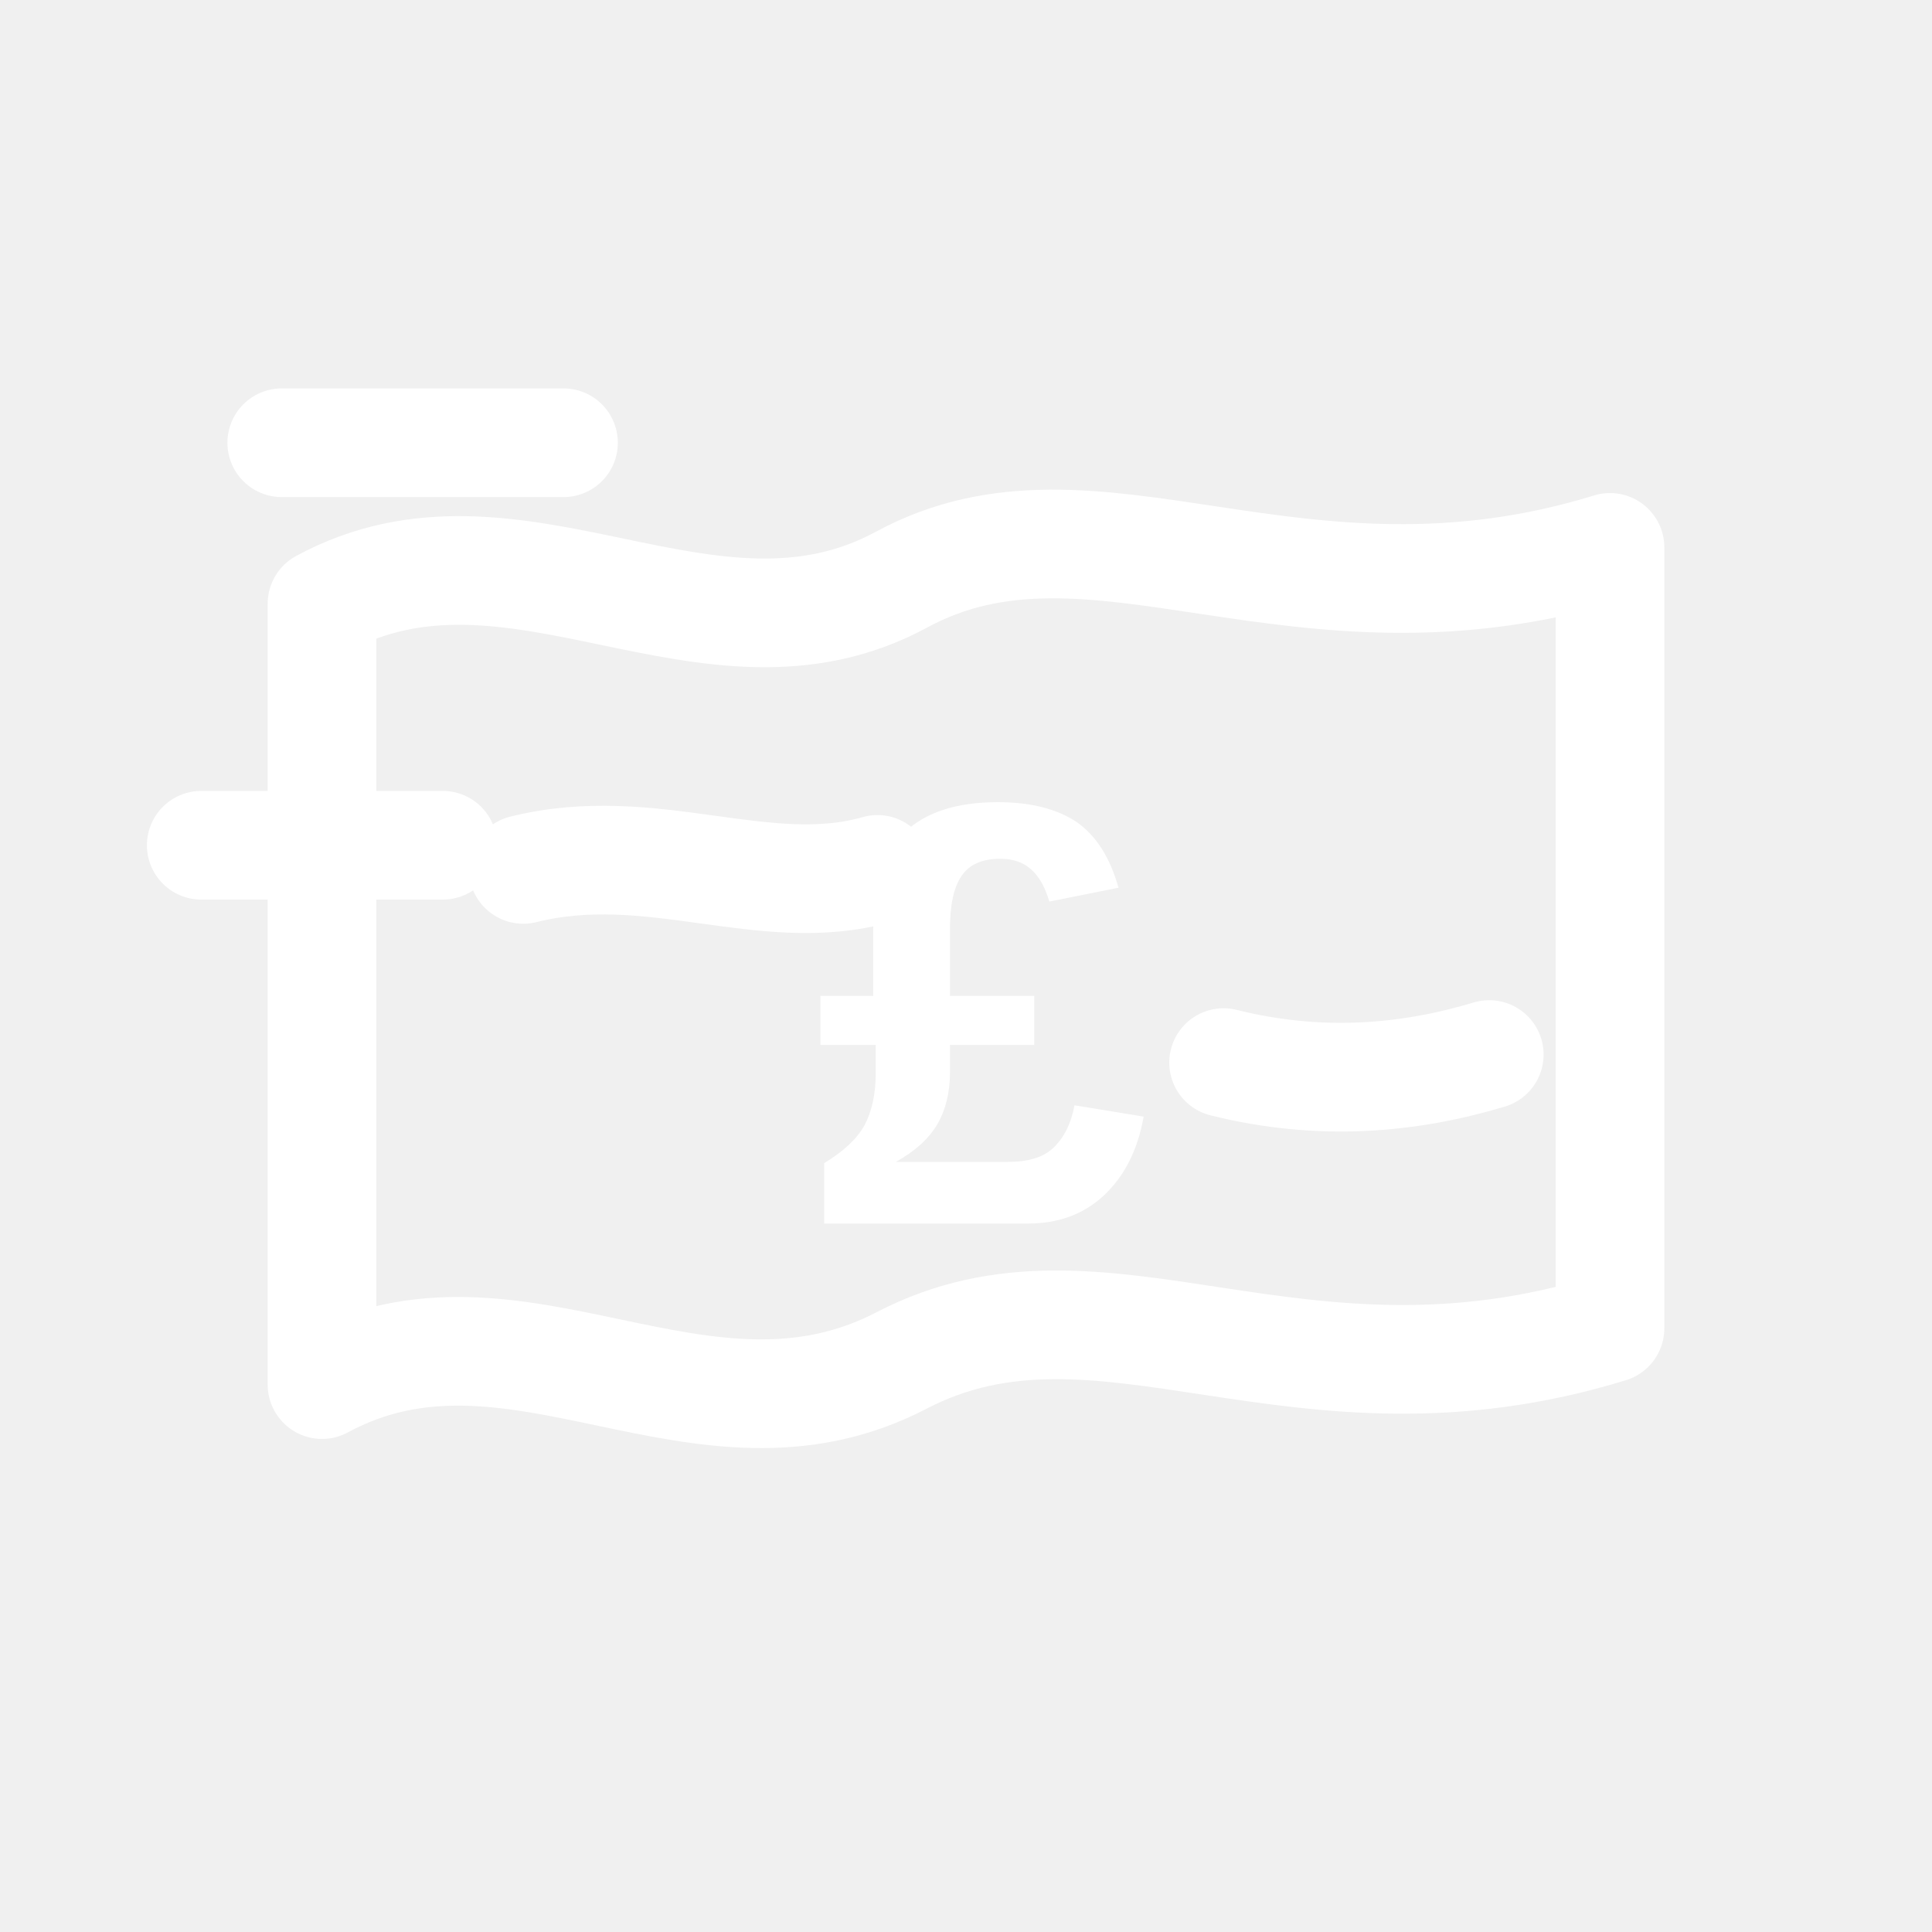
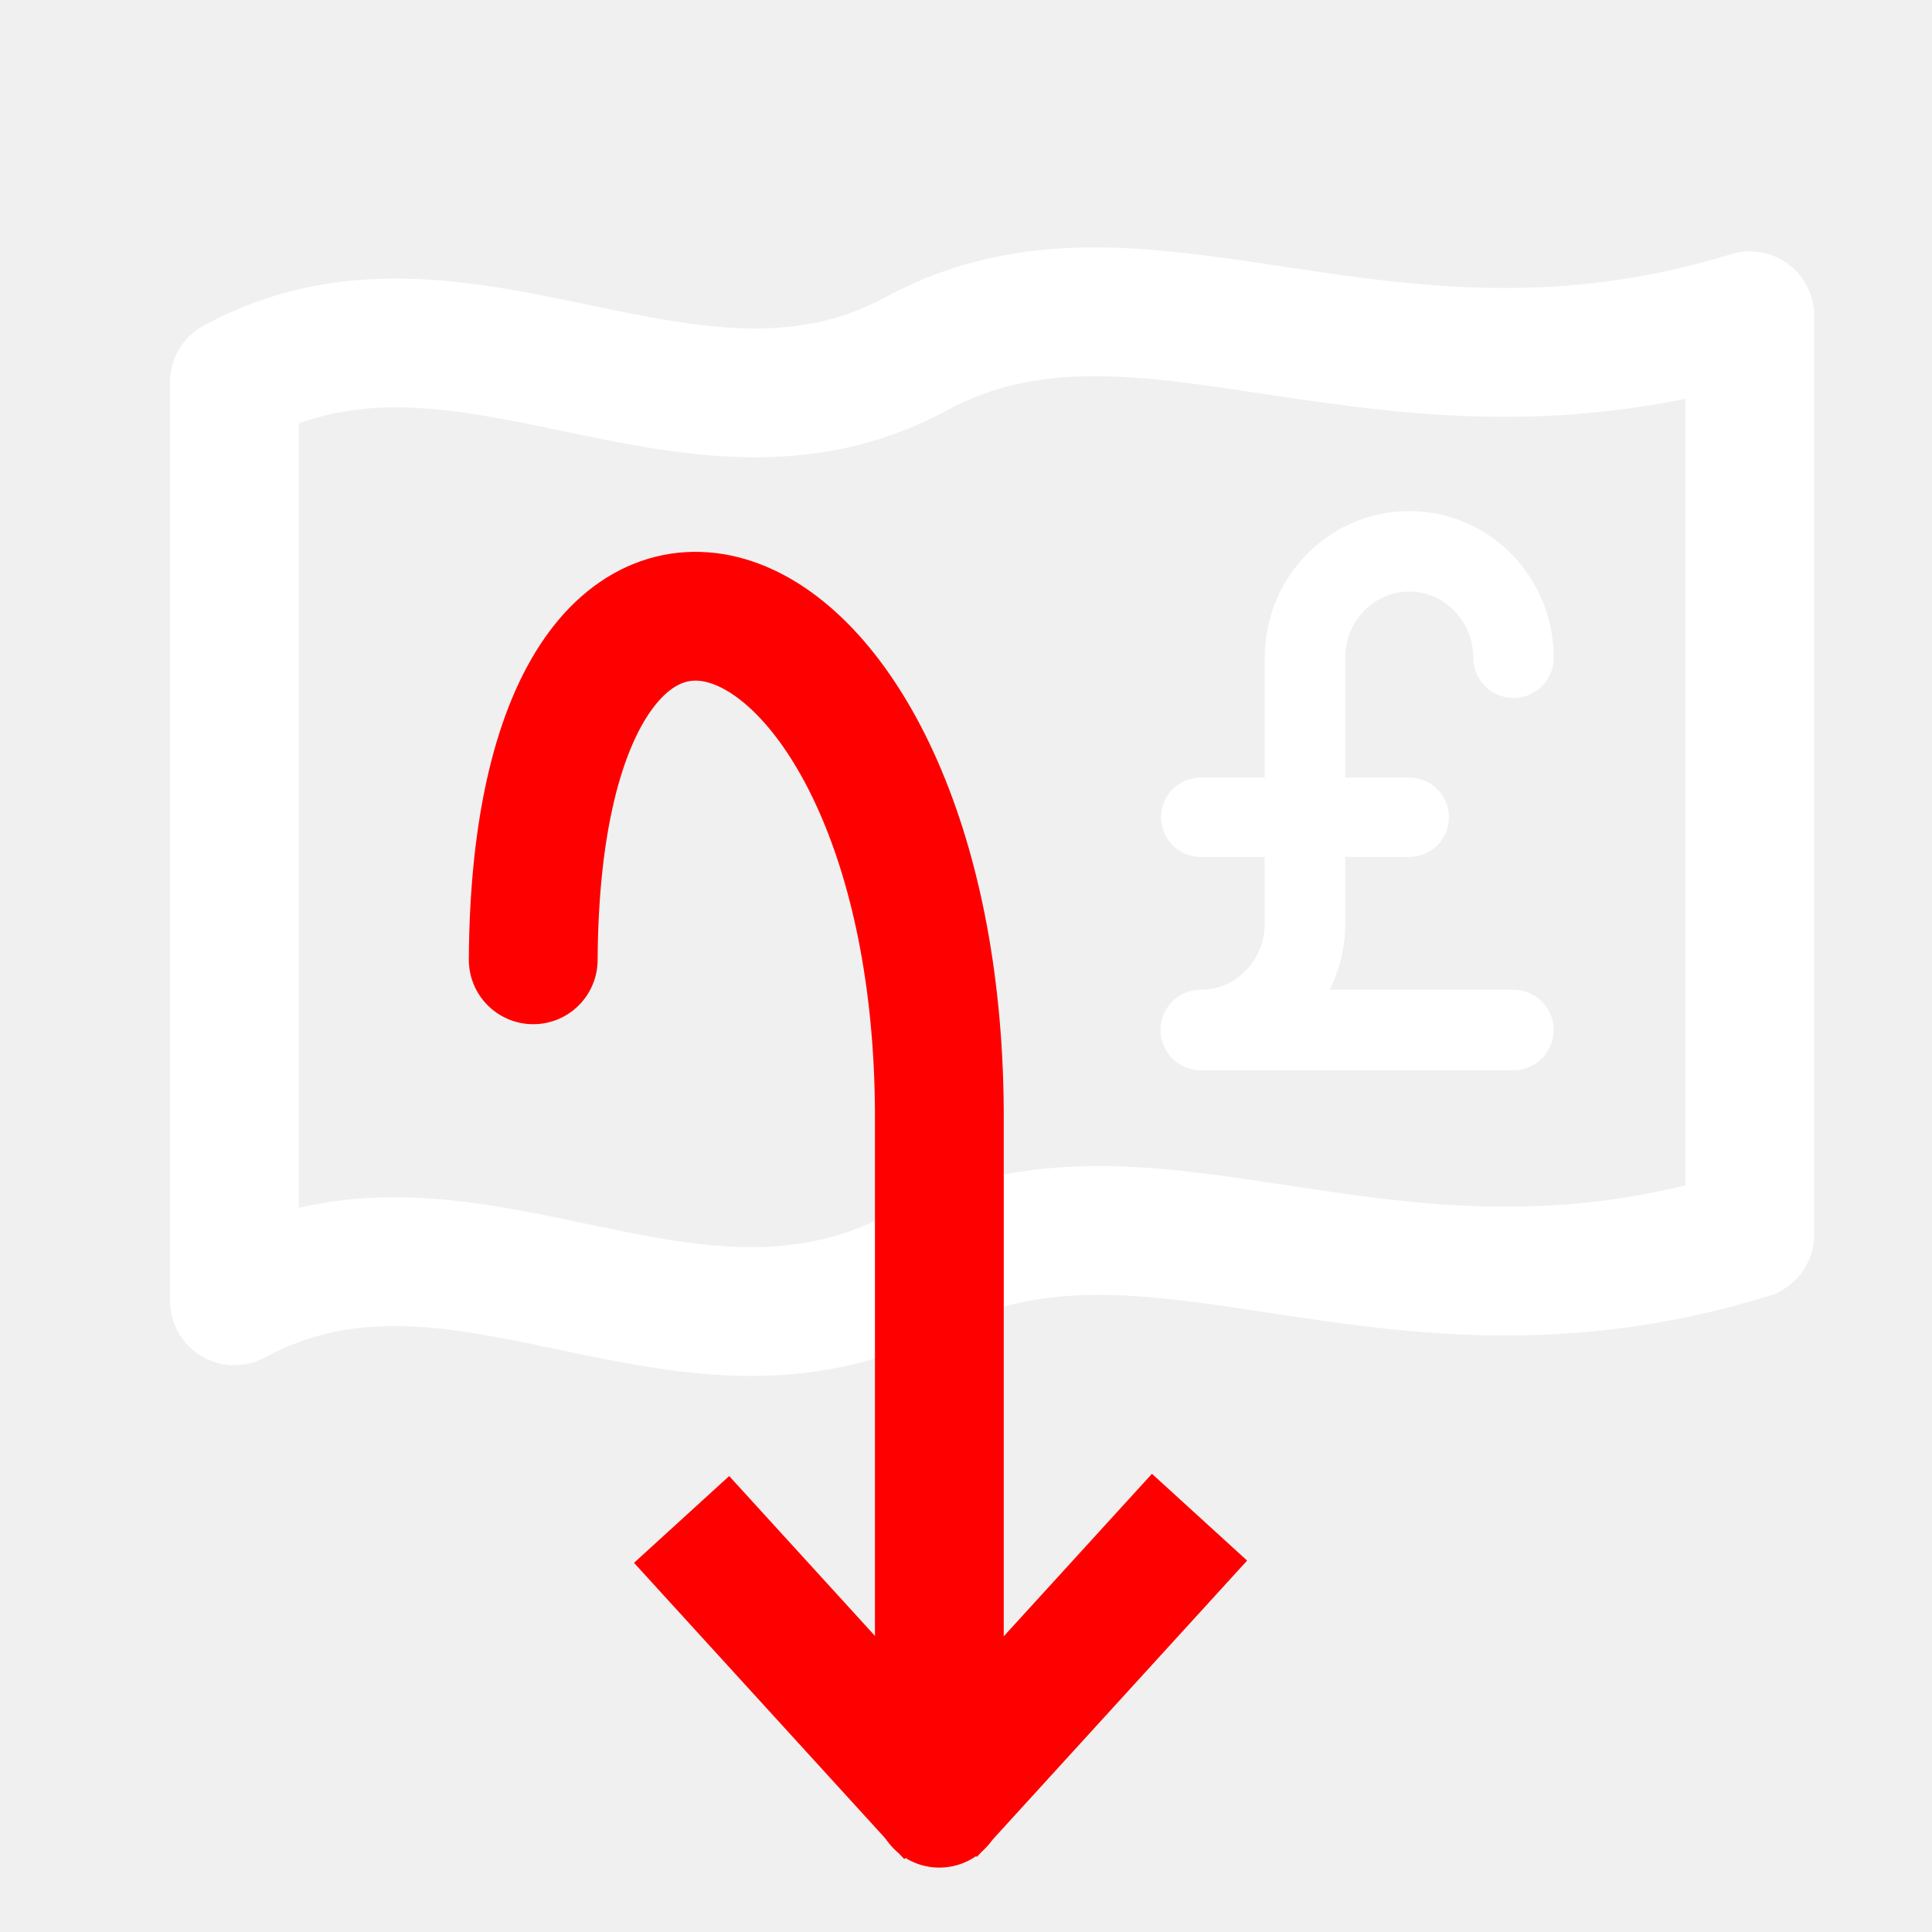
- <svg xmlns="http://www.w3.org/2000/svg" viewBox="0 0 24 24" fill="none" stroke="#ffffff" stroke-width="1.35" stroke-linecap="round" stroke-linejoin="round" aria-hidden="true">
-   <path stroke="none" d="M0 0h24v24H0z" fill="none" />
-   <path d="M3.5 5.5h3.5" />
-   <path d="M2.5 10.5h3" />
-   <path d="M4 7.5c2.4 -1.3 4.8 1 7.2 -0.3s4.9 0.8 8.8 -0.4v9.7c-3.9 1.2 -6.3 -0.9 -8.8 0.4s-4.8 -1 -7.2 0.3z" />
-   <path d="M6.5 10.8c1.6 -0.4 3 0.4 4.4 0" />
-   <path d="M15.2 13.2c1.2 0.3 2.3 0.2 3.3 -0.1" />
-   <text x="12.2" y="15.2" fill="#ffffff" stroke="none" font-family="Arial, Helvetica, sans-serif" font-size="7.5" font-weight="700" text-anchor="middle">£</text>
+ <svg xmlns="http://www.w3.org/2000/svg" fill="none" stroke="#ffffff" stroke-linecap="round" stroke-linejoin="round" stroke-width="1.35" aria-hidden="true" version="1.1" viewBox="0 0 24 24">
+   <path d="M0 0h24v24H0z" fill="none" stroke="none" />
+   <path d="m2.912 4.747c2.824-1.53 5.647 1.177 8.471-.353 2.824-1.53 5.765.941 10.354-.471v11.412c-4.588 1.412-7.412-1.059-10.354.471-2.941 1.53-5.647-1.177-8.471.353z" stroke-width="1.6" />
+   <path d="m18.801 8.17a1.295 1.321 0 10-2.59 0v3.304a1.295 1.321 0 01-1.295 1.321h3.884" stroke-width="1" />
+   <path d="m14.916 10.152h2.59" stroke-width=".986" />
+   <path d="M0 0h24v24H0z" fill="none" stroke="none" />
+   <g stroke="#f00" stroke-width="1.6">
+     <path d="m6.624 11.923c.037-6.818 5.008-4.934 5.045 1.885v8.592" fill="none" />
+     <path d="m11.544 22.528 3.357-3.681" fill="#f00" stroke-linecap="butt" stroke-linejoin="miter" />
+     <path d="m11.824 22.556-3.357-3.681" fill="#f00" stroke-linecap="butt" stroke-linejoin="miter" />
+   </g>
</svg>
